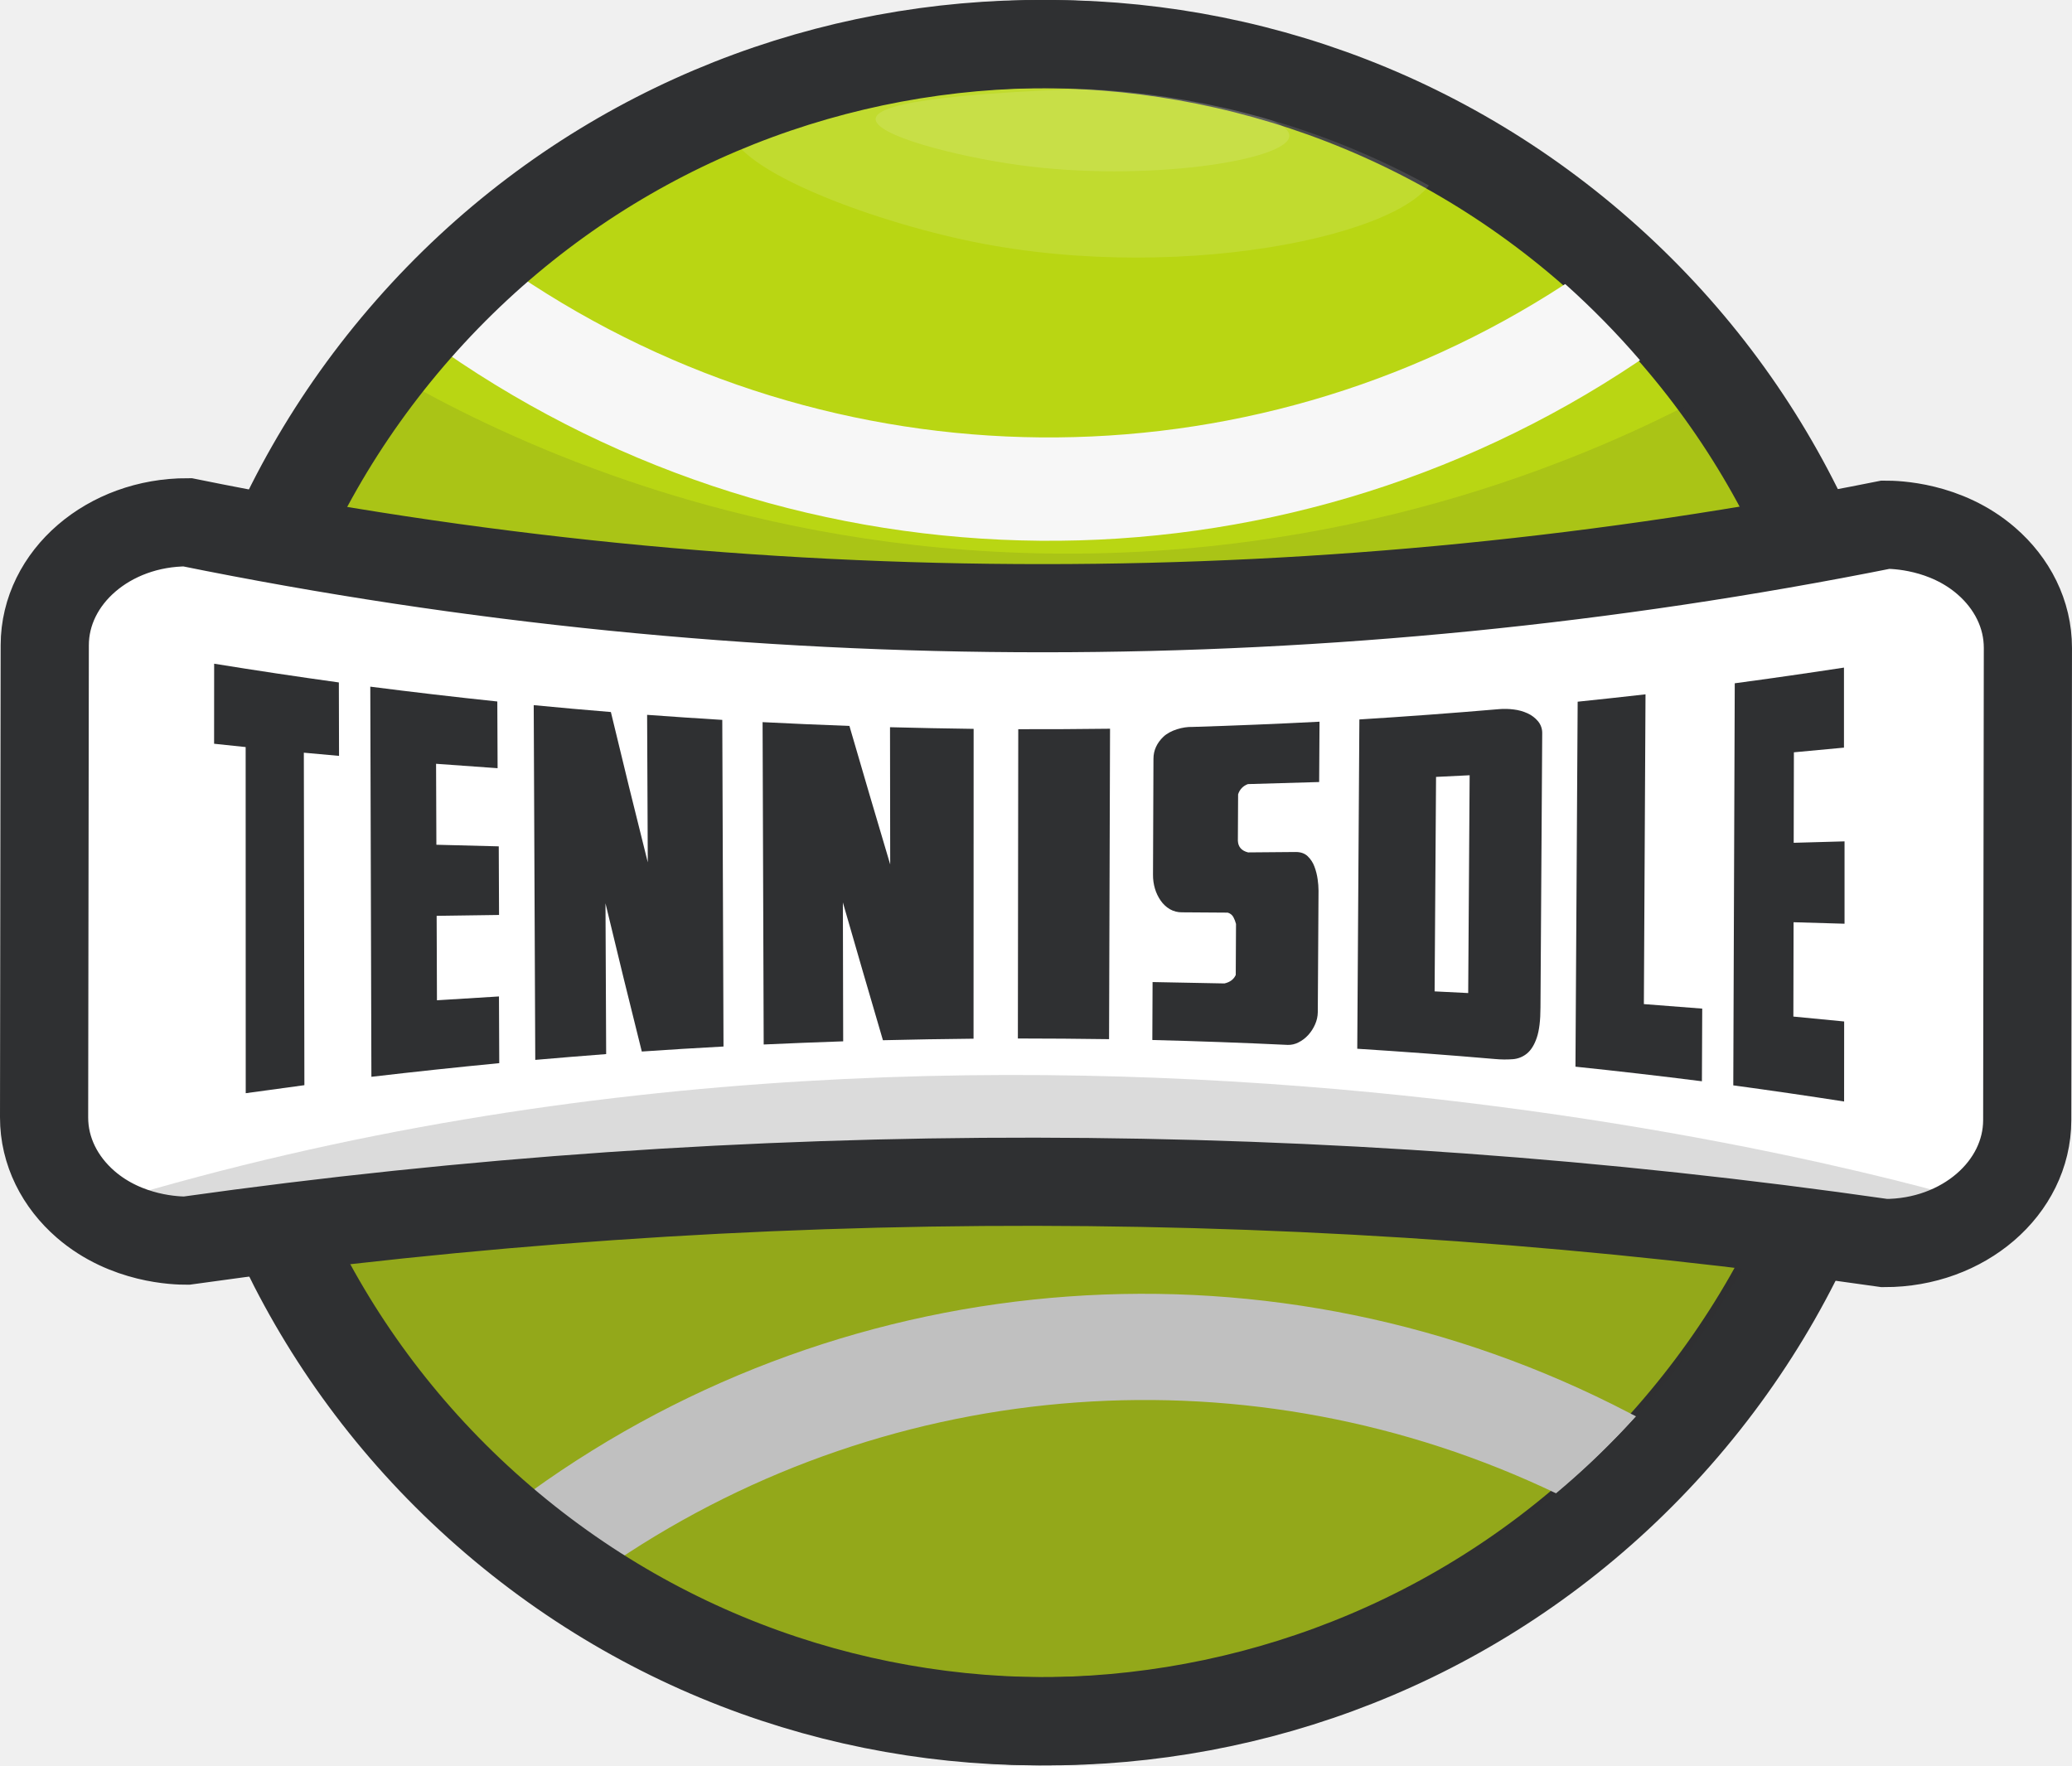
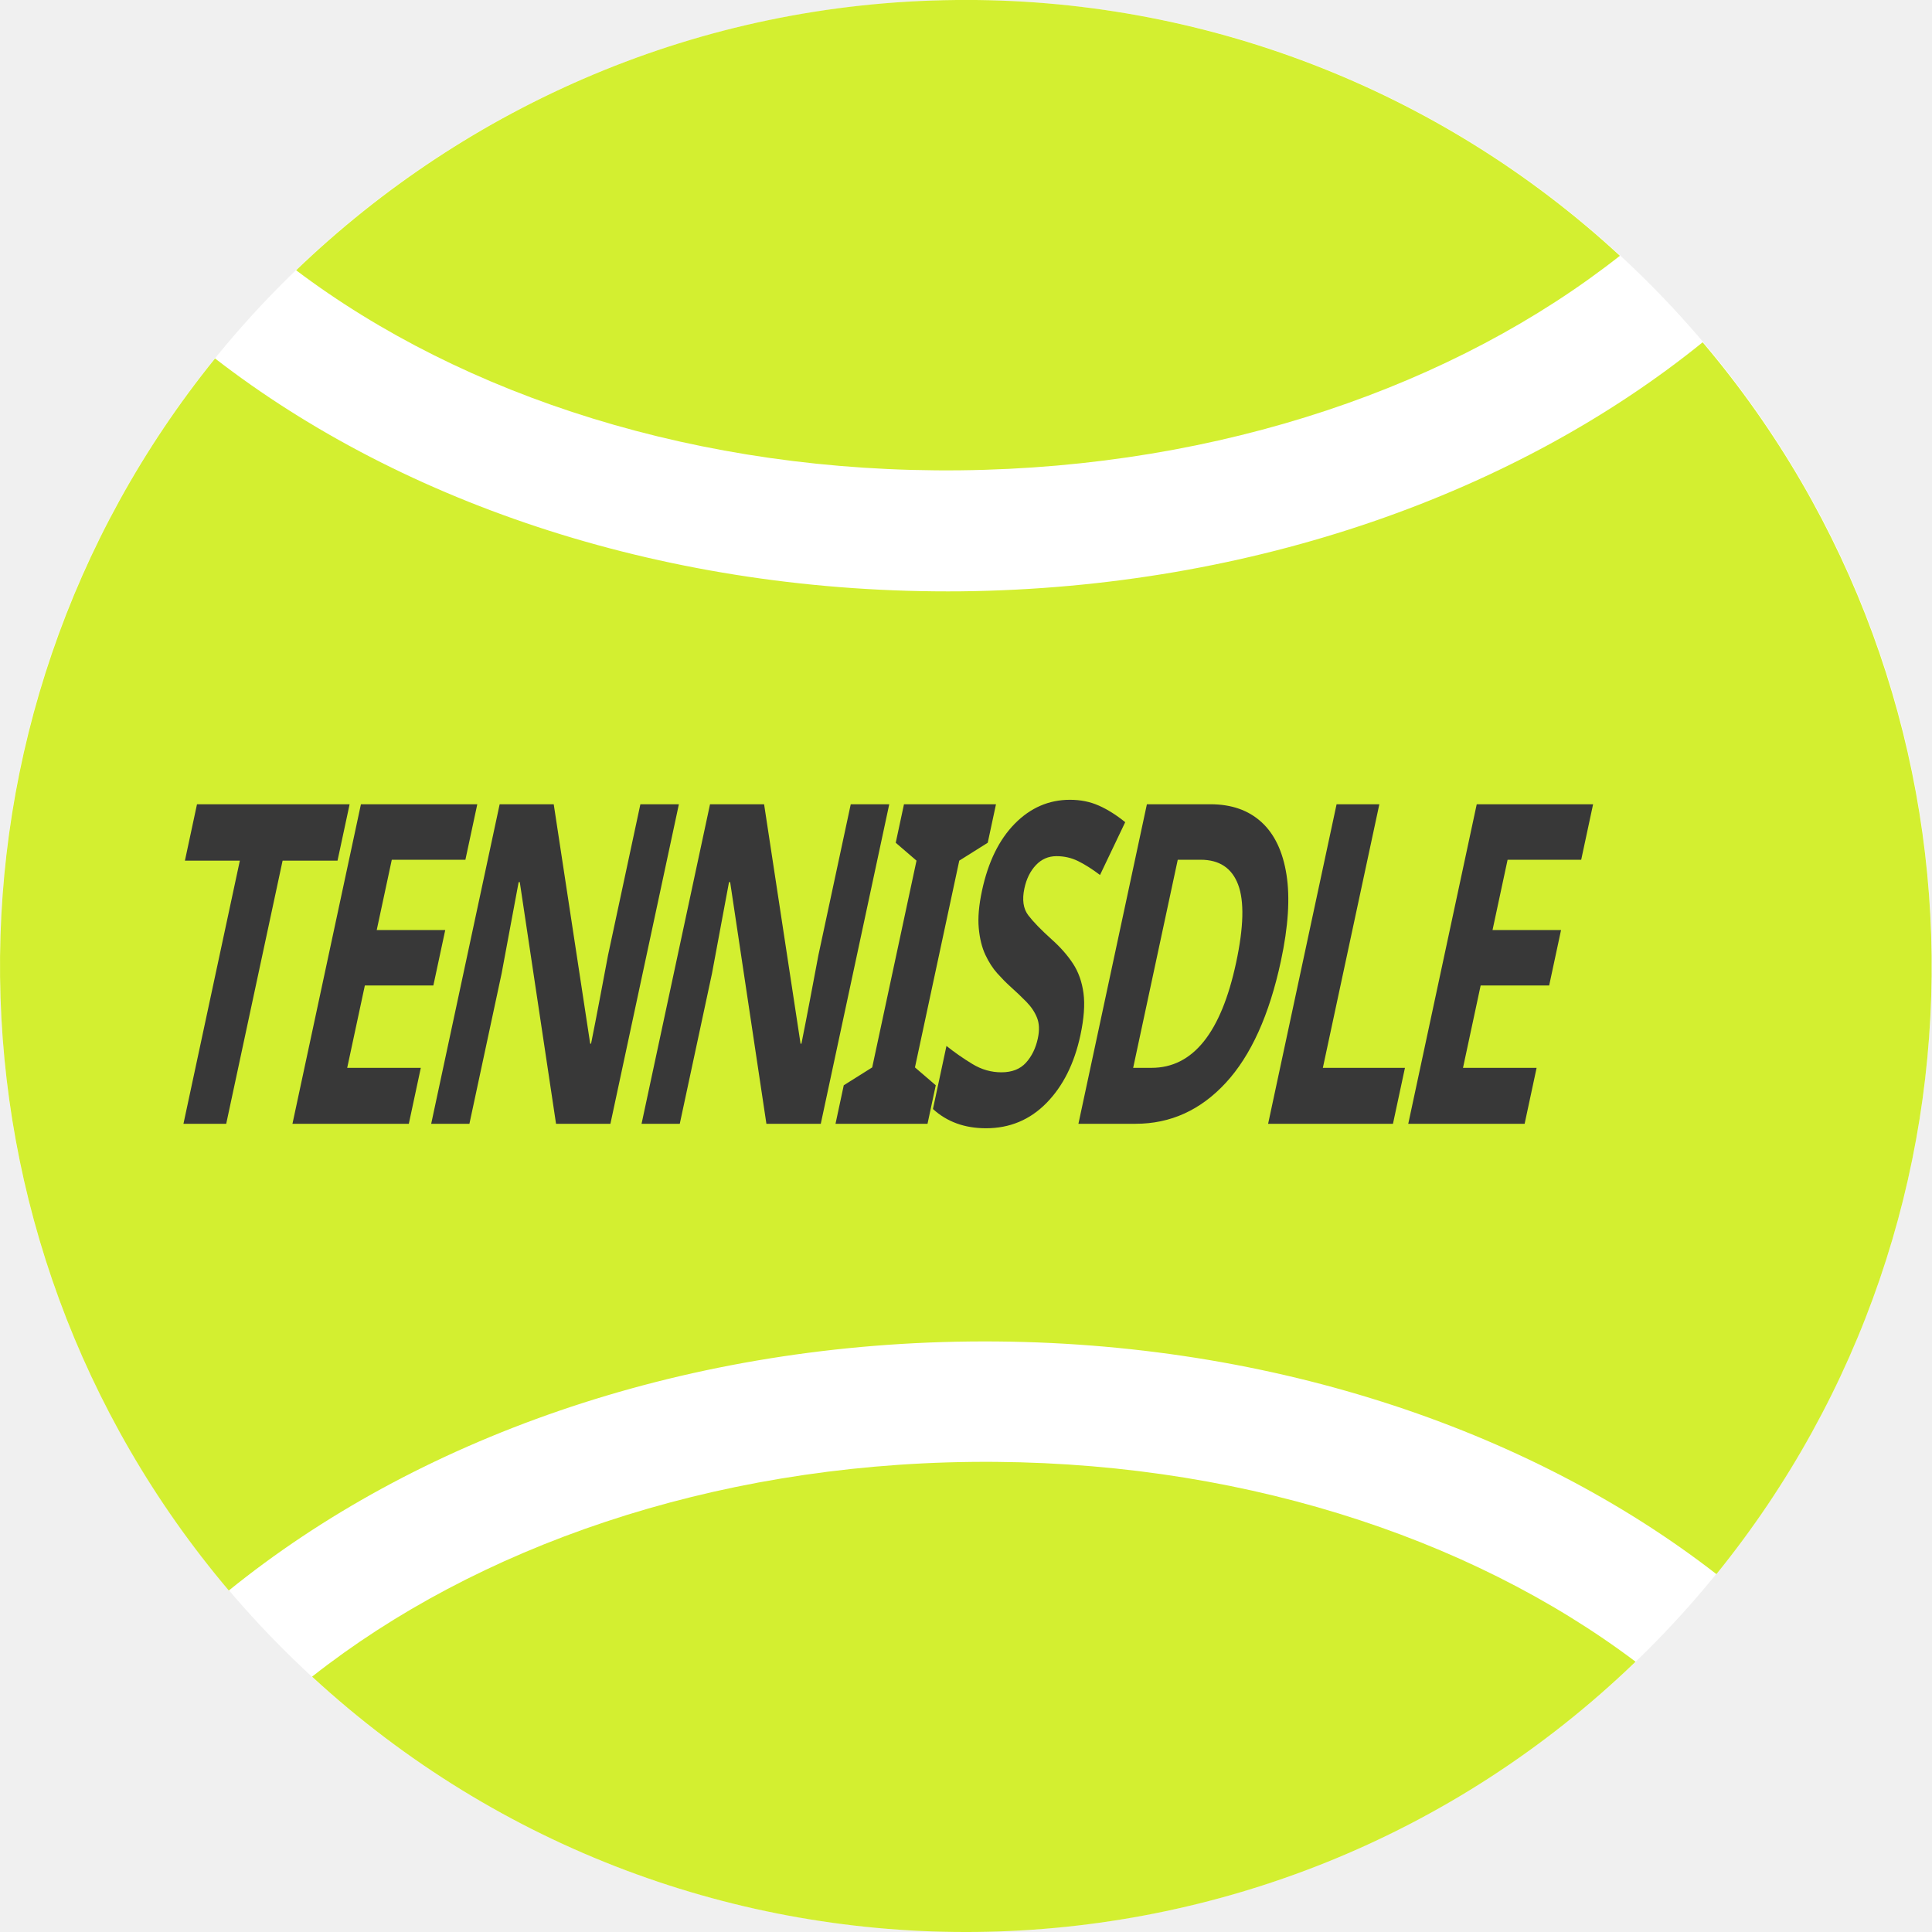
- <svg xmlns="http://www.w3.org/2000/svg" version="1.1" width="1879.83" height="1601.8">
-   <svg viewBox="0 0 1879.83 1601.8">
+ <svg xmlns="http://www.w3.org/2000/svg" xmlns:ns1="http://svgjs.dev/svgjs" version="1.1" width="800.54" height="800.68">
+   <svg id="SvgjsSvg1006" data-name="Capa 1" viewBox="0 0 800.54 800.68">
    <defs>
-       <style>.cls-1{fill:#b9d613;}.cls-1,.cls-6{stroke:#2f3032;stroke-miterlimit:10;stroke-width:80px;}.cls-2{fill:#f7f7f7;}.cls-3,.cls-7{fill:#fff;}.cls-3{opacity:0.12;}.cls-4,.cls-5{fill:#2b2b2b;}.cls-4{opacity:0.18;}.cls-5{opacity:0.11;}.cls-6{fill:none;}.cls-8{fill:#dbdbdb;}.cls-9{fill:#2f3032;}</style>
+       <style>.cls-1{fill:#fff;}.cls-2{fill:#d3ef30;}.cls-3{isolation:isolate;font-size:189.25px;fill:#383838;font-family:Lexend-ExtraBold, Lexend;font-weight:800;letter-spacing:-0.07em;}</style>
    </defs>
-     <g id="SvgjsG1101" data-name="Layer 1">
-       <g id="SvgjsG1100" data-name="tennis ball">
-         <path id="SvgjsPath1099" data-name="Path 85" class="cls-1" d="M1535.69,1332.59c-277.28,315.76-758,347-1073.79,69.68s-347-758-69.69-1073.79,757.92-347,1073.7-69.77S1812.94,1016.76,1535.69,1332.59Z" transform="translate(-20.9 -29.64)" />
-         <path id="SvgjsPath1098" data-name="Path 86" class="cls-2" d="M1508.78,356.48a738.84,738.84,0,0,0-67.84-69.11C1151.88,476,777.25,472.63,490.28,278.83a714.14,714.14,0,0,0-69.84,67.46l3.24,2.12c325.42,225.68,755.25,229.47,1083,9.55Zm-9.85,955.07c-319.55-166.45-705.06-138.82-996.27,71.4l-5.43,3.93a725.9,725.9,0,0,0,82.13,59.46c253-170.3,577.81-193.71,853.73-61.53a749.9,749.9,0,0,0,72.21-70Z" transform="translate(-20.9 -29.64)" />
-         <path class="cls-3" d="M1101.72,69.83c182,51.75,223.35,88.18,221.79,113.06C1320,238.29,1100.41,289,904,249.07,809.28,229.8,678.1,180.91,682.49,141.91,685.56,114.54,756.56,81.52,1101.72,69.83Z" transform="translate(-20.9 -29.64)" />
-         <path class="cls-4" d="M1495,875c172,174.94,170.64,389.4-.86,539.06-21.83,19-217.21,183.55-551,177.23-224.36-4.25-415.72-83.43-522.09-185.92-160.92-155.06-137.79-373.61,64.76-538.9,79.59,30,247.82,84,477.06,89.68C1221.75,962.51,1414,903.65,1495,875Z" transform="translate(-20.9 -29.64)" />
-         <path class="cls-5" d="M1555.35,395.39c196.87,291.82,195.16,649.69-1.39,899.57-25,31.8-248.93,306.46-631.23,296.16-257-6.93-476.12-138.91-597.87-309.86-184.21-258.64-157.55-623.37,74.57-899.35,91.15,49.92,283.81,140,546.38,149.31C1242.27,541.7,1462.49,443.33,1555.35,395.39Z" transform="translate(-20.9 -29.64)" />
-         <path class="cls-3" d="M1060.77,108.64c106.53,20.49,130.76,34.9,129.86,44.73-2,21.89-130.57,41.86-245.52,26-55.47-7.64-132.27-27-129.72-42.4C817.19,126.19,858.74,113.16,1060.77,108.64Z" transform="translate(-20.9 -29.64)" />
-         <path id="SvgjsPath1097" data-name="Path 85" class="cls-6" d="M1543,1332.6c-277.28,315.76-758,347-1073.79,69.68s-347-758-69.69-1073.79,757.92-347,1073.69-69.77S1820.24,1016.77,1543,1332.6Z" transform="translate(-20.9 -29.64)" />
-       </g>
-       <path class="cls-7" d="M1730.6,1157.51a5468.16,5468.16,0,0,0-1540.5-2.2c-8.61,0-54.44-.82-91.42-32.83-23.38-20.24-37.82-48.18-37.78-79L61.51,615C61.6,553.35,119.59,503.44,191,503.54a3889.55,3889.55,0,0,0,776.52,77.94,3888.74,3888.74,0,0,0,764-75.74c8.62,0,54.44.83,91.42,32.84,23.38,20.24,37.82,48.17,37.78,79l-.61,428.45C1860,1107.71,1802,1157.61,1730.6,1157.51Z" transform="translate(-20.9 -29.64)" />
-       <g id="SvgjsG1096" data-name="Layer 2">
-         <path class="cls-8" d="M120.17,1120.19l1701.29,2.43S983.63,859.65,120.17,1120.19Z" transform="translate(-20.9 -29.64)" />
-       </g>
-       <path class="cls-6" d="M1730.6,1157.51a5468.16,5468.16,0,0,0-1540.5-2.2c-8.61,0-54.44-.82-91.42-32.83-23.38-20.24-37.82-48.18-37.78-79L61.51,615C61.6,553.35,119.59,503.44,191,503.54a3889.55,3889.55,0,0,0,776.52,77.94,3888.74,3888.74,0,0,0,764-75.74c8.62,0,54.44.83,91.42,32.84,23.38,20.24,37.82,48.17,37.78,79l-.61,428.45C1860,1107.71,1802,1157.61,1730.6,1157.51Z" transform="translate(-20.9 -29.64)" />
-     </g>
-     <g id="SvgjsG1095" data-name="Layer 3">
-       <path class="cls-9" d="M243.77,707.48q-14.33-1.44-28.63-3,0-36.31.05-72.63,56.48,9.14,113.14,17,.07,33.32.16,66.63-16-1.43-31.93-2.89.26,150.84.5,301.68-26.62,3.53-53.22,7.28Q243.81,864.53,243.77,707.48Z" transform="translate(-20.9 -29.64)" />
-       <path class="cls-9" d="M472.09,666.13q.14,30.27.26,60.53-27.92-1.9-55.82-4,.15,36.74.28,73.46,28.29.76,56.59,1.45.12,31.13.26,62.25-28.31.38-56.61.8.13,38.31.28,76.61,28.13-1.82,56.26-3.47.14,30.26.26,60.53-58.05,5.6-116,12.38l-1-354Q414.4,660.06,472.09,666.13Z" transform="translate(-20.9 -29.64)" />
-       <path class="cls-9" d="M506.52,991.32q-.7-160.94-1.4-321.87,35,3.39,70,6.24Q591.5,744,608.6,812.08L608,678.25q34.08,2.49,68.19,4.58l1.11,296.36q-37.08,2-74.13,4.54-16.82-67.15-32.94-134.47.3,68.4.61,136.8Q538.68,988.52,506.52,991.32Z" transform="translate(-20.9 -29.64)" />
-       <path class="cls-9" d="M713.76,977.35q-.5-146.24-1-292.48,39.38,2,78.78,3.44,18.28,62.91,37,125.69-.09-62.26-.17-124.53,37.92,1,75.86,1.5,0,140.56-.08,281.12-41.1.4-82.21,1.39-18.36-62.46-36.34-125,.15,63,.28,126Q749.83,975.71,713.76,977.35Z" transform="translate(-20.9 -29.64)" />
-       <path class="cls-9" d="M944.72,691.28q41.64.09,83.27-.44-.43,140.85-.89,281.68-41.35-.6-82.73-.62Q944.55,831.59,944.72,691.28Z" transform="translate(-20.9 -29.64)" />
-       <path class="cls-9" d="M1066.58,920.7q32.6.52,65.18,1.26,7.59-1.71,10.28-7.71l.24-46.26a27.68,27.68,0,0,0-2.42-6.28,8.48,8.48,0,0,0-5.1-4l-41.43-.28a21.64,21.64,0,0,1-11.14-2.87,26.39,26.39,0,0,1-8.2-7.69,37.83,37.83,0,0,1-5.24-10.84,43.07,43.07,0,0,1-1.78-12.69q.21-52.61.41-105.21c0-7.71,3.14-14.35,9-20,6.33-6,17.8-9.17,26.29-8.91q57.72-1.77,115.37-4.75l-.33,54.74q-32.29,1-64.6,1.87a14.12,14.12,0,0,0-8.93,9.32l-.22,42.1c.26,5.56,3.36,9.08,9.26,10.56l43-.36q6.93-.08,11,3.76a24.7,24.7,0,0,1,6.19,9.44,53.61,53.61,0,0,1,2.94,11.63,73.56,73.56,0,0,1,.79,10.29l-.67,110.25a27.81,27.81,0,0,1-2.42,10.95,35,35,0,0,1-6.3,9.77,29.64,29.64,0,0,1-8.88,6.71,19.77,19.77,0,0,1-9.76,2.22q-61.35-2.91-122.75-4.44Z" transform="translate(-20.9 -29.64)" />
-       <path class="cls-9" d="M1415.17,971.14q-3.3,9.76-8.89,14.37a22.88,22.88,0,0,1-13,5.19,95.25,95.25,0,0,1-16-.16q-62.44-5.38-125-9.32l1.92-298.79q63.42-3.95,126.74-9.36a62.75,62.75,0,0,1,13.21.3,42,42,0,0,1,12.69,3.52,26.86,26.86,0,0,1,9.51,7.26,16.55,16.55,0,0,1,3.73,11q-.78,124.32-1.58,248.65Q1418.48,961.36,1415.17,971.14Zm-91.41-236.58q-.66,97.31-1.3,194.6,15.24.72,30.47,1.52.66-98.8,1.31-197.62Q1339,733.84,1323.76,734.56Z" transform="translate(-20.9 -29.64)" />
-       <path class="cls-9" d="M1513.8,659.63q-.75,140.54-1.49,281.07,26.48,2,52.94,4.1-.13,33-.28,65.92-57.3-7.25-114.73-13.24l2-331.16Q1483,663.14,1513.8,659.63Z" transform="translate(-20.9 -29.64)" />
-       <path class="cls-9" d="M1693.85,635.38q0,36.32,0,72.62-22.71,2.16-45.43,4.24l-.18,82.1q23.07-.63,46.13-1.29,0,37.37,0,74.72-23.12-.69-46.24-1.35-.09,42.8-.19,85.59,23.06,2.18,46.08,4.46,0,36.3-.05,72.61-50.2-7.81-100.54-14.64.66-182.41,1.33-364.83Q1644.32,642.95,1693.85,635.38Z" transform="translate(-20.9 -29.64)" />
-     </g>
+     <circle class="cls-1" cx="400.27" cy="400.3" r="400.27" />
+     <path class="cls-2" d="M89.13,148.55C-31.82,298-29.43,512.4,94.83,659.15c76.9-62.3,185.8-101.9,307.1-103.2s231.3,35.8,309.4,96.4C832.4,502.94,830,288.52,705.63,141.85c-76.7,62.1-185.8,101.8-307.1,103.2C277.33,246.25,167.43,209.15,89.13,148.55Z" transform="translate(0 0.01)" />
+     <path class="cls-2" d="M671.33,106A399.12,399.12,0,0,0,395.83,0c-106.2,1.1-202.2,43.8-273.1,112,69.2,52.2,167.1,84.1,275.3,82.9S603.23,159.65,671.33,106Z" transform="translate(0 0.01)" />
+     <path class="cls-2" d="M129.33,694.85c155.64,143.46,396.13,140.74,548.5-6.2-69.1-52.1-166.9-84-275.2-82.8S197.33,641.25,129.33,694.85Z" transform="translate(0 0.01)" />
+     <text class="cls-3" transform="matrix(0.62, 0, -0.21, 0.98, 50.92, 465.73)" ns1:data="{&quot;leading&quot;:&quot;1.3&quot;}">TENNISDLE</text>
  </svg>
  <style>@media (prefers-color-scheme: light) { :root { filter: none; } }
@media (prefers-color-scheme: dark) { :root { filter: none; } }
</style>
</svg>
